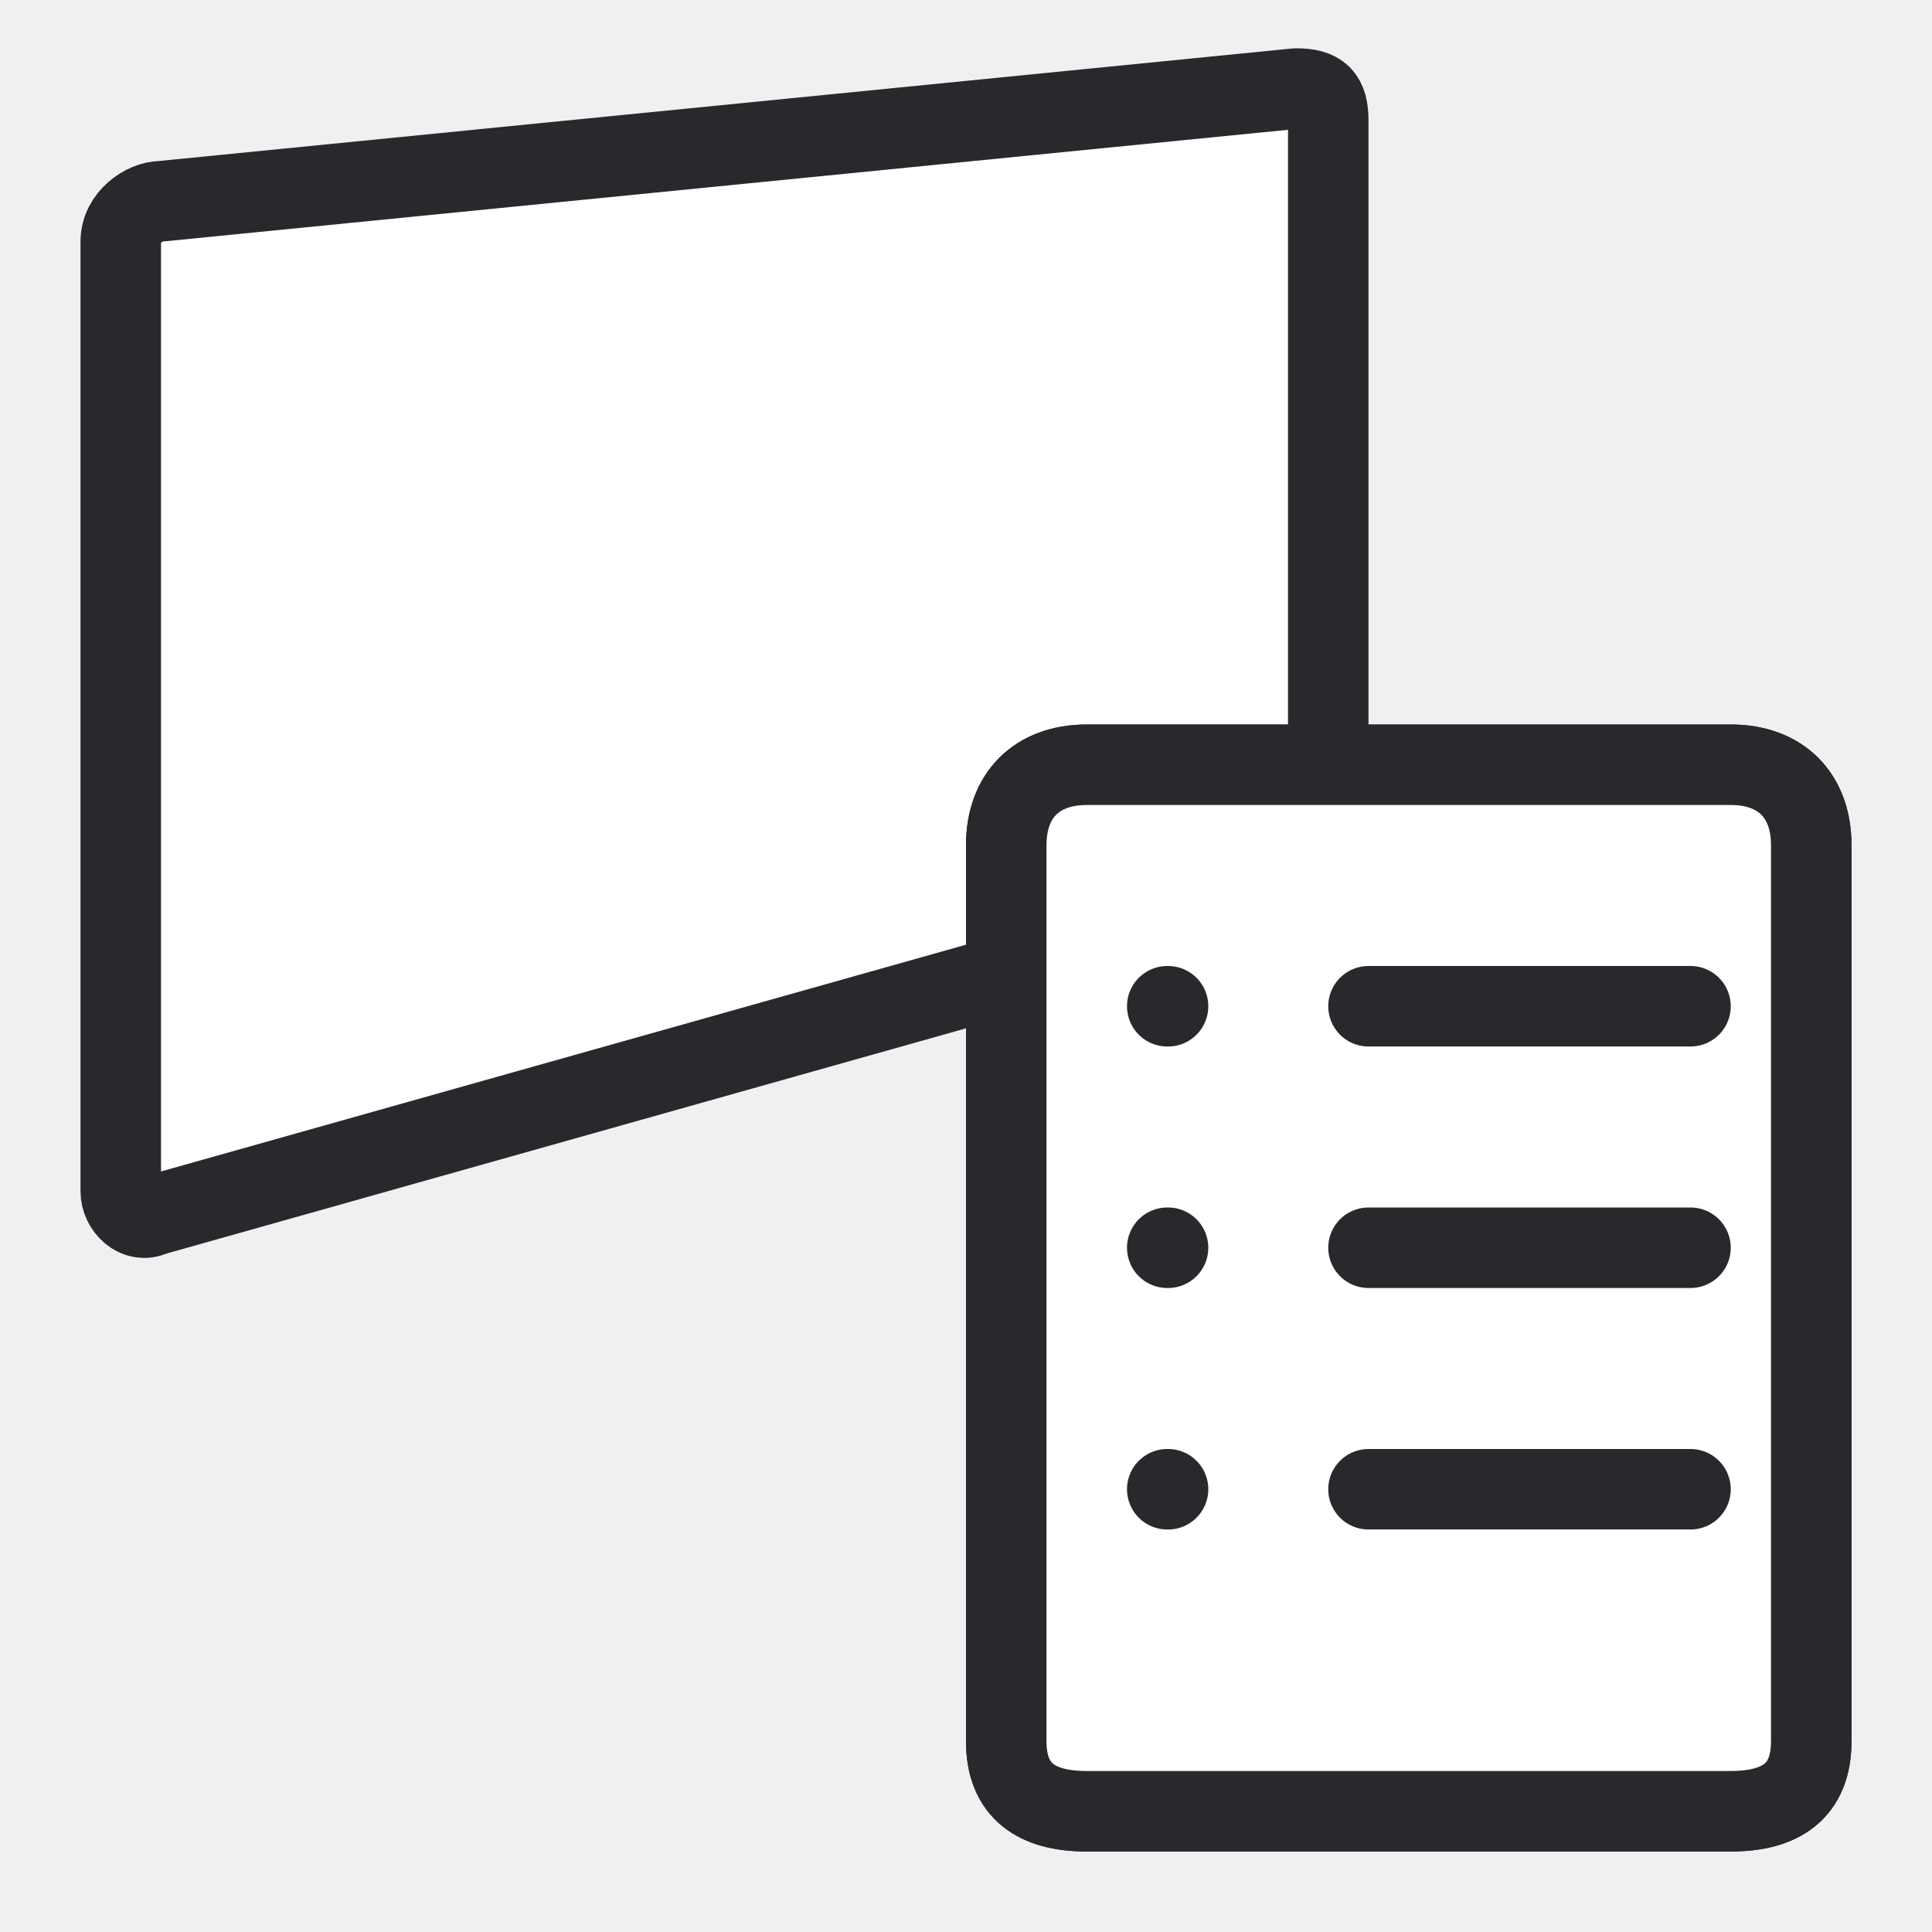
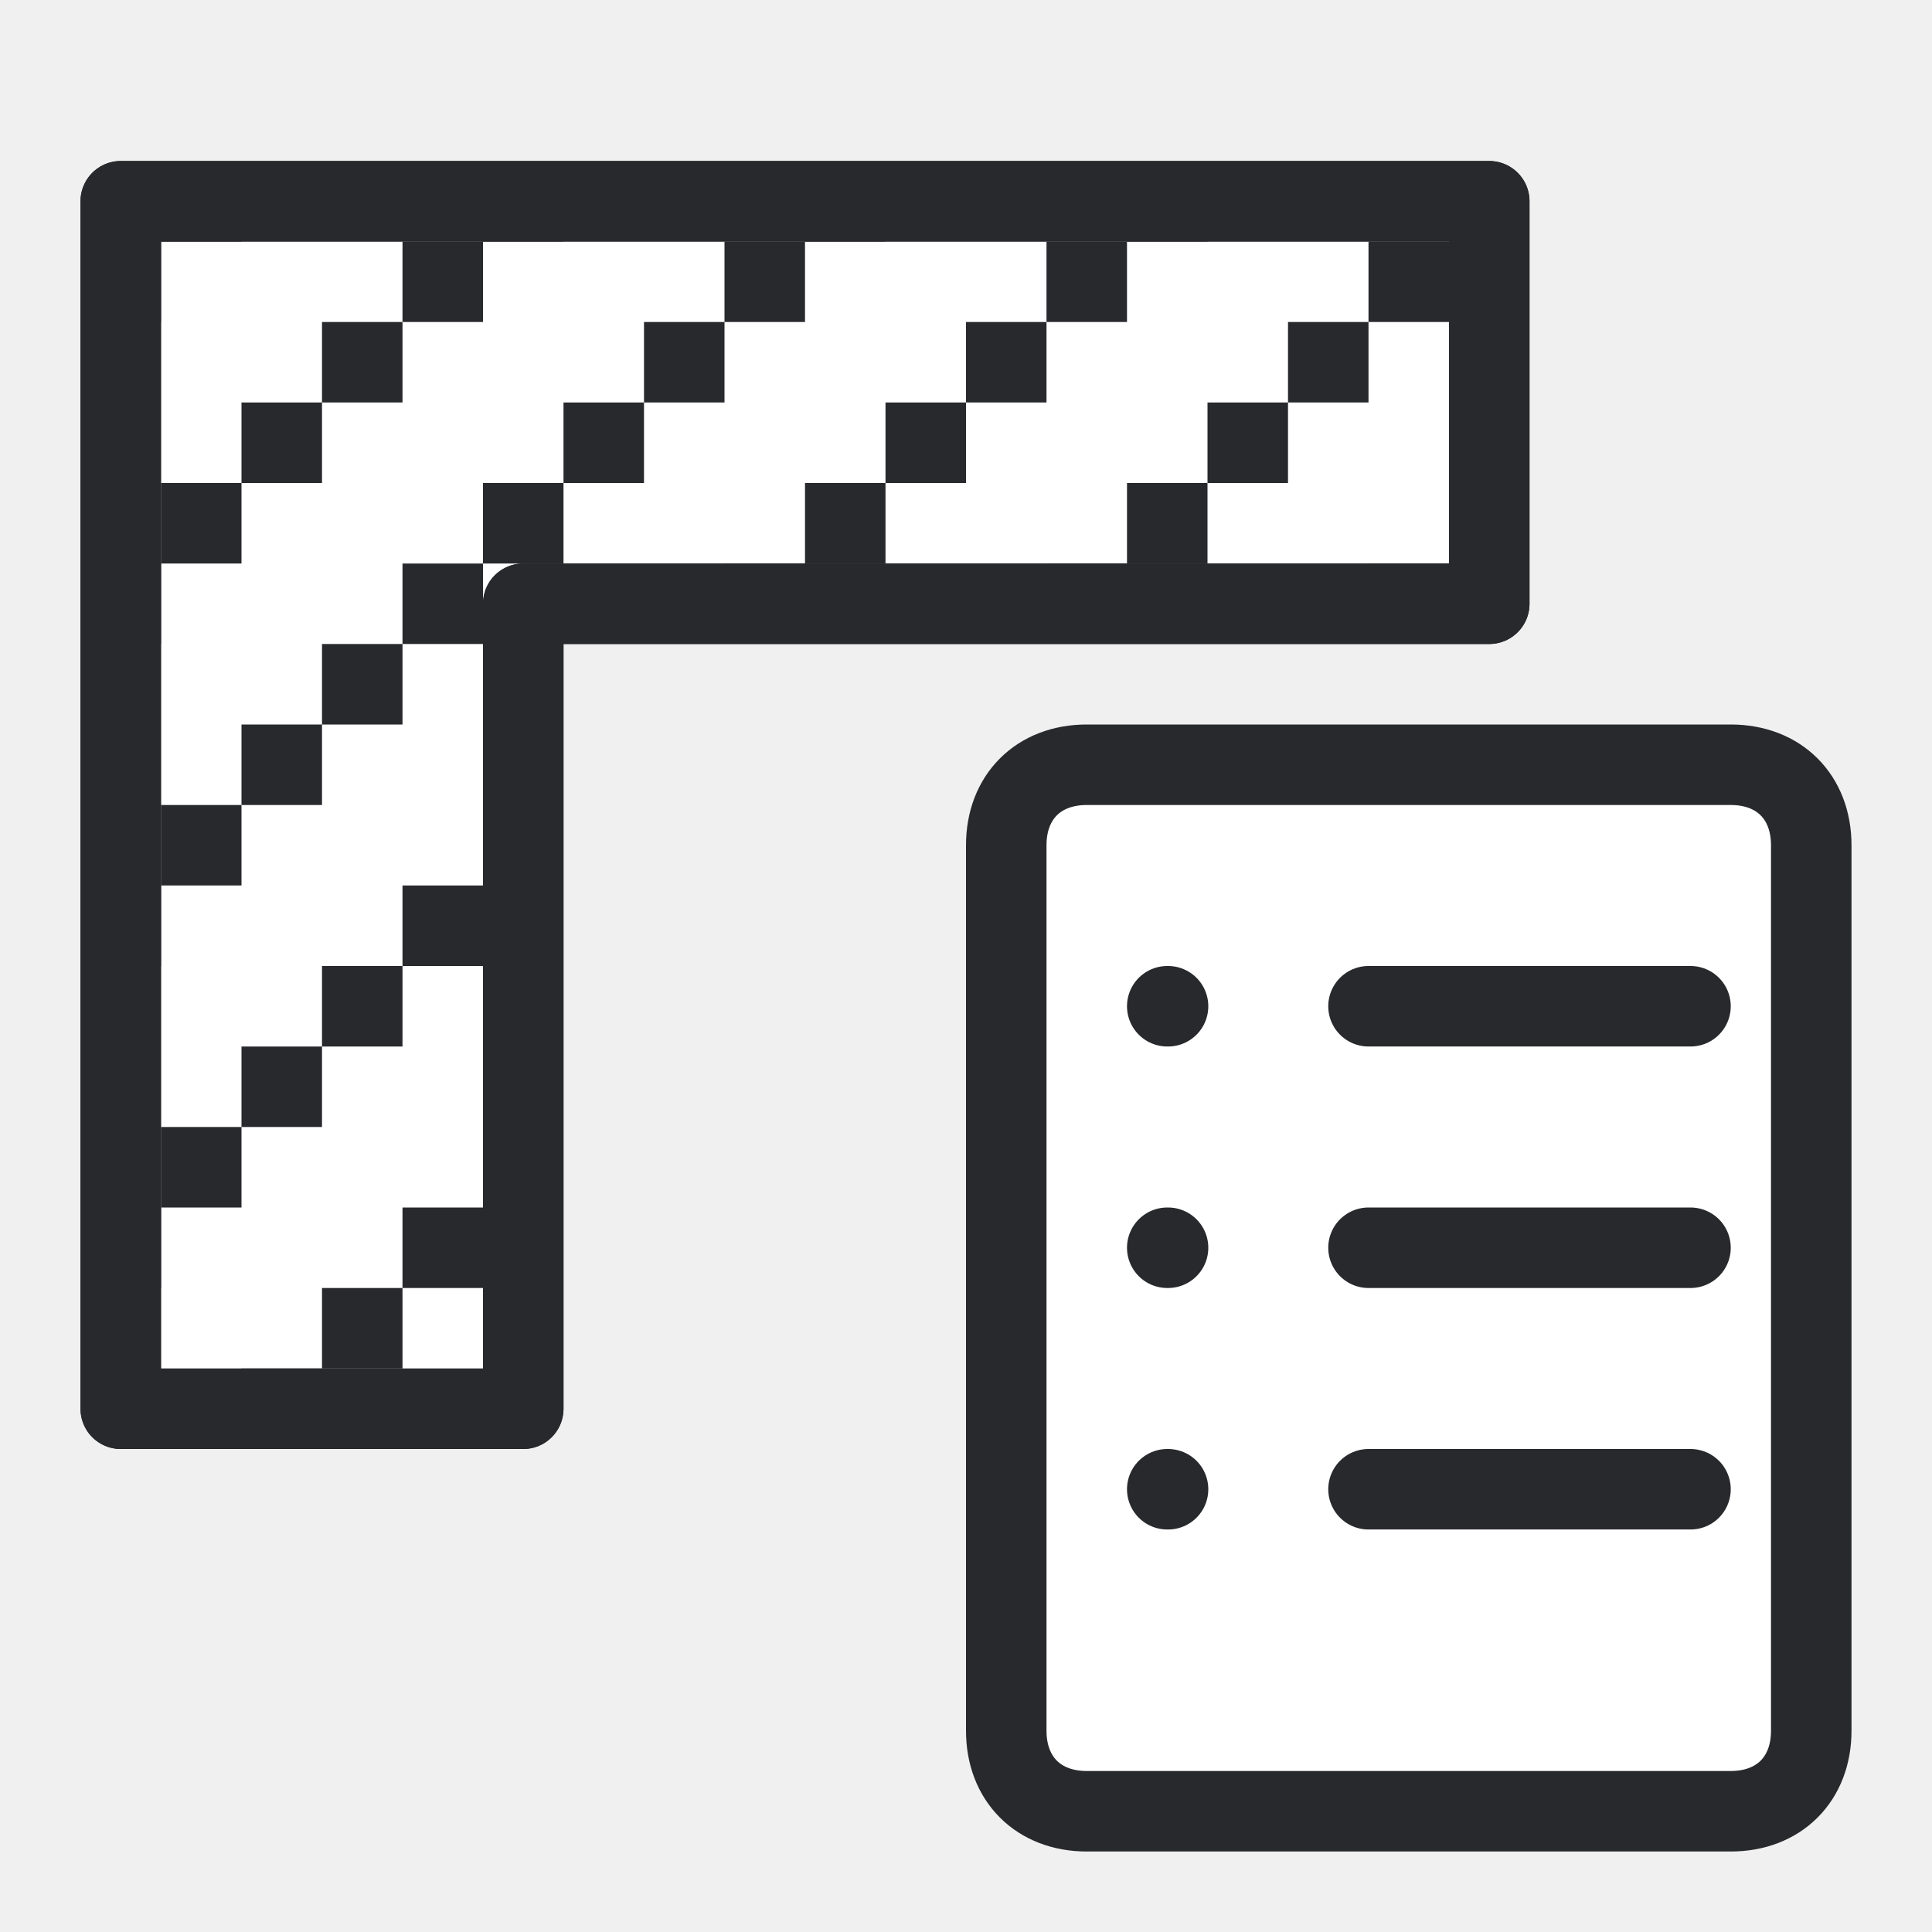
<svg xmlns="http://www.w3.org/2000/svg" width="24" height="24" viewBox="0 0 24 24" fill="none">
-   <path d="M1.5 3C1.5 2.7 1.8 2.5 2 2.5L16.1 1.1C16.4 1.1 16.5 1.2 16.5 1.5V10.5C16.5 10.8 16.3 11 16.1 11.1L1.9 15.1C1.7 15.2 1.5 15 1.5 14.8V3Z" fill="white" stroke="#28292C" stroke-miterlimit="10" stroke-linecap="round" stroke-linejoin="round" />
-   <path d="M12.5 10.5C12.5 9.879 12.879 9.5 13.5 9.5H16.5H21.5C22.121 9.5 22.5 9.879 22.5 10.5V21.63C22.5 22.251 22.121 22.5 21.5 22.5H13.5C12.879 22.5 12.5 22.251 12.5 21.63V10.5Z" fill="white" />
-   <path d="M17 12.5H21M17 15.5H21M17 18.5H21M14.51 12.5H14.5M14.5 15.5H14.51M14.5 18.5H14.51M21.5 9.5C22.121 9.5 22.5 9.879 22.5 10.5V21.63C22.5 22.251 22.121 22.5 21.5 22.5H13.5C12.879 22.5 12.5 22.251 12.5 21.63V10.5C12.5 9.879 12.879 9.5 13.5 9.5H16.5H21.5Z" stroke="#28292C" stroke-linecap="round" stroke-linejoin="round" />
-   <path d="M12.5 10.5C12.5 9.879 12.879 9.5 13.5 9.5H16.5H21.5C22.121 9.5 22.5 9.879 22.5 10.5V21.63C22.5 22.251 22.121 22.5 21.5 22.5H13.5C12.879 22.5 12.5 22.251 12.5 21.63V10.5Z" fill="white" />
-   <path d="M17 12.5H21M17 15.5H21M17 18.5H21M14.51 12.5H14.5M14.5 15.5H14.51M14.5 18.5H14.51M21.5 9.5C22.121 9.5 22.5 9.879 22.5 10.5V21.63C22.5 22.251 22.121 22.5 21.5 22.5H13.5C12.879 22.5 12.5 22.251 12.5 21.63V10.5C12.5 9.879 12.879 9.5 13.5 9.5H16.5H21.5Z" stroke="#28292C" stroke-linecap="round" stroke-linejoin="round" />
+   <path d="M1.5 2.5H18.5V7.5H6.5V17.5H1.5Z" fill="white" stroke="#28292C" stroke-linecap="round" stroke-linejoin="round" />
+   <clipPath id="wh">
+     <path d="M1.5 2.5H18.5V7.5H6.5V17.5H1.5Z" />
+   </clipPath>
+   <path d="M0 0h1v1h-1zM4 0h1v1h-1zM8 0h1v1h-1zM12 0h1v1h-1zM16 0h1v1h-1zM20 0h1v1h-1zM3 1h1v1h-1zM7 1h1v1h-1zM11 1h1v1h-1zM15 1h1v1h-1zM19 1h1v1h-1zM23 1h1v1h-1zM2 2h1v1h-1zM6 2h1v1h-1zM10 2h1v1h-1zM14 2h1v1h-1zM18 2h1v1h-1zM22 2h1v1h-1zM1 3h1v1h-1zM5 3h1v1h-1zM9 3h1v1h-1zM13 3h1v1h-1zM17 3h1v1h-1zM21 3h1v1h-1zM0 4h1v1h-1zM4 4h1v1h-1zM8 4h1v1h-1zM12 4h1v1h-1zM16 4h1v1h-1zM20 4h1v1h-1zM3 5h1v1h-1zM7 5h1v1h-1zM11 5h1v1h-1zM15 5h1v1h-1zM19 5h1v1h-1zM23 5h1v1h-1zM2 6h1v1h-1zM6 6h1v1h-1zM10 6h1v1h-1zM14 6h1v1h-1zM18 6h1v1h-1zM22 6h1v1h-1zM1 7h1v1h-1zM5 7h1v1h-1zM9 7h1v1h-1zM13 7h1v1h-1zM17 7h1v1h-1zM21 7h1v1h-1zM0 8h1v1h-1zM4 8h1v1h-1zM8 8h1v1h-1zM12 8h1v1h-1zM16 8h1v1h-1zM20 8h1v1h-1zM3 9h1v1h-1zM7 9h1v1h-1zM11 9h1v1h-1zM15 9h1v1h-1zM19 9h1v1h-1zM23 9h1v1h-1zM2 10h1v1h-1zM6 10h1v1h-1zM10 10h1v1h-1zM14 10h1v1h-1zM18 10h1v1h-1zM22 10h1v1h-1zM1 11h1v1h-1zM5 11h1v1h-1zM9 11h1v1h-1zM13 11h1v1h-1zM17 11h1v1h-1zM21 11h1v1h-1zM0 12h1v1h-1zM4 12h1v1h-1zM8 12h1v1h-1zM12 12h1v1h-1zM16 12h1v1h-1zM20 12h1v1h-1zM3 13h1v1h-1zM7 13h1v1h-1zM11 13h1v1h-1zM15 13h1v1h-1zM19 13h1v1h-1zM23 13h1v1h-1zM2 14h1v1h-1zM6 14h1v1h-1zM10 14h1v1h-1zM14 14h1v1h-1zM18 14h1v1h-1zM22 14h1v1h-1zM1 15h1v1h-1zM5 15h1v1h-1zM9 15h1v1h-1zM13 15h1v1h-1zM17 15h1v1h-1zM21 15h1v1h-1zM0 16h1v1h-1zM4 16h1v1h-1zM8 16h1v1h-1zM12 16h1v1h-1zM16 16h1v1h-1zM20 16h1v1h-1zM3 17h1v1h-1zM7 17h1v1h-1zM11 17h1v1h-1zM15 17h1v1h-1zM19 17h1v1h-1zM23 17h1v1h-1zM2 18h1v1h-1zM6 18h1v1h-1zM10 18h1v1h-1zM14 18h1v1h-1zM18 18h1v1h-1zM22 18h1v1h-1zM1 19h1v1h-1zM5 19h1v1h-1zM9 19h1v1h-1zM13 19h1v1h-1zM17 19h1v1h-1zM21 19h1v1h-1zM0 20h1v1h-1zM4 20h1v1h-1zM8 20h1v1h-1zM12 20h1v1h-1zM16 20h1v1h-1zM20 20h1v1h-1zM3 21h1v1h-1zM7 21h1v1h-1zM11 21h1v1h-1zM15 21h1v1h-1zM19 21h1v1h-1zM23 21h1v1h-1zM2 22h1v1h-1zM6 22h1v1h-1zM10 22h1v1h-1zM14 22h1v1h-1zM18 22h1v1h-1zM22 22h1v1h-1zM1 23h1v1h-1zM5 23h1v1h-1zM9 23h1v1h-1zM13 23h1v1h-1zM17 23h1v1h-1zM21 23h1v1h-1z" fill="#28292C" clip-path="url(#wh)" />
+   <path d="M1.5 2.5H18.5V7.5H6.5V17.5H1.5Z" stroke="#28292C" stroke-linecap="round" stroke-linejoin="round" />
+   <path d="M13.5 9.5H21.5C22.1 9.5 22.5 9.9 22.5 10.5V21.5C22.5 22.1 22.1 22.5 21.5 22.5H13.5C12.9 22.5 12.5 22.1 12.5 21.5V10.5C12.5 9.9 12.9 9.5 13.5 9.5Z" fill="white" stroke="#28292C" stroke-linecap="round" stroke-linejoin="round" />
+   <path d="M17 12.5H21M17 15.5H21M17 18.5H21M14.5 12.5H14.51M14.5 15.5H14.51M14.5 18.5H14.51" stroke="#28292C" stroke-linecap="round" stroke-linejoin="round" />
</svg>
